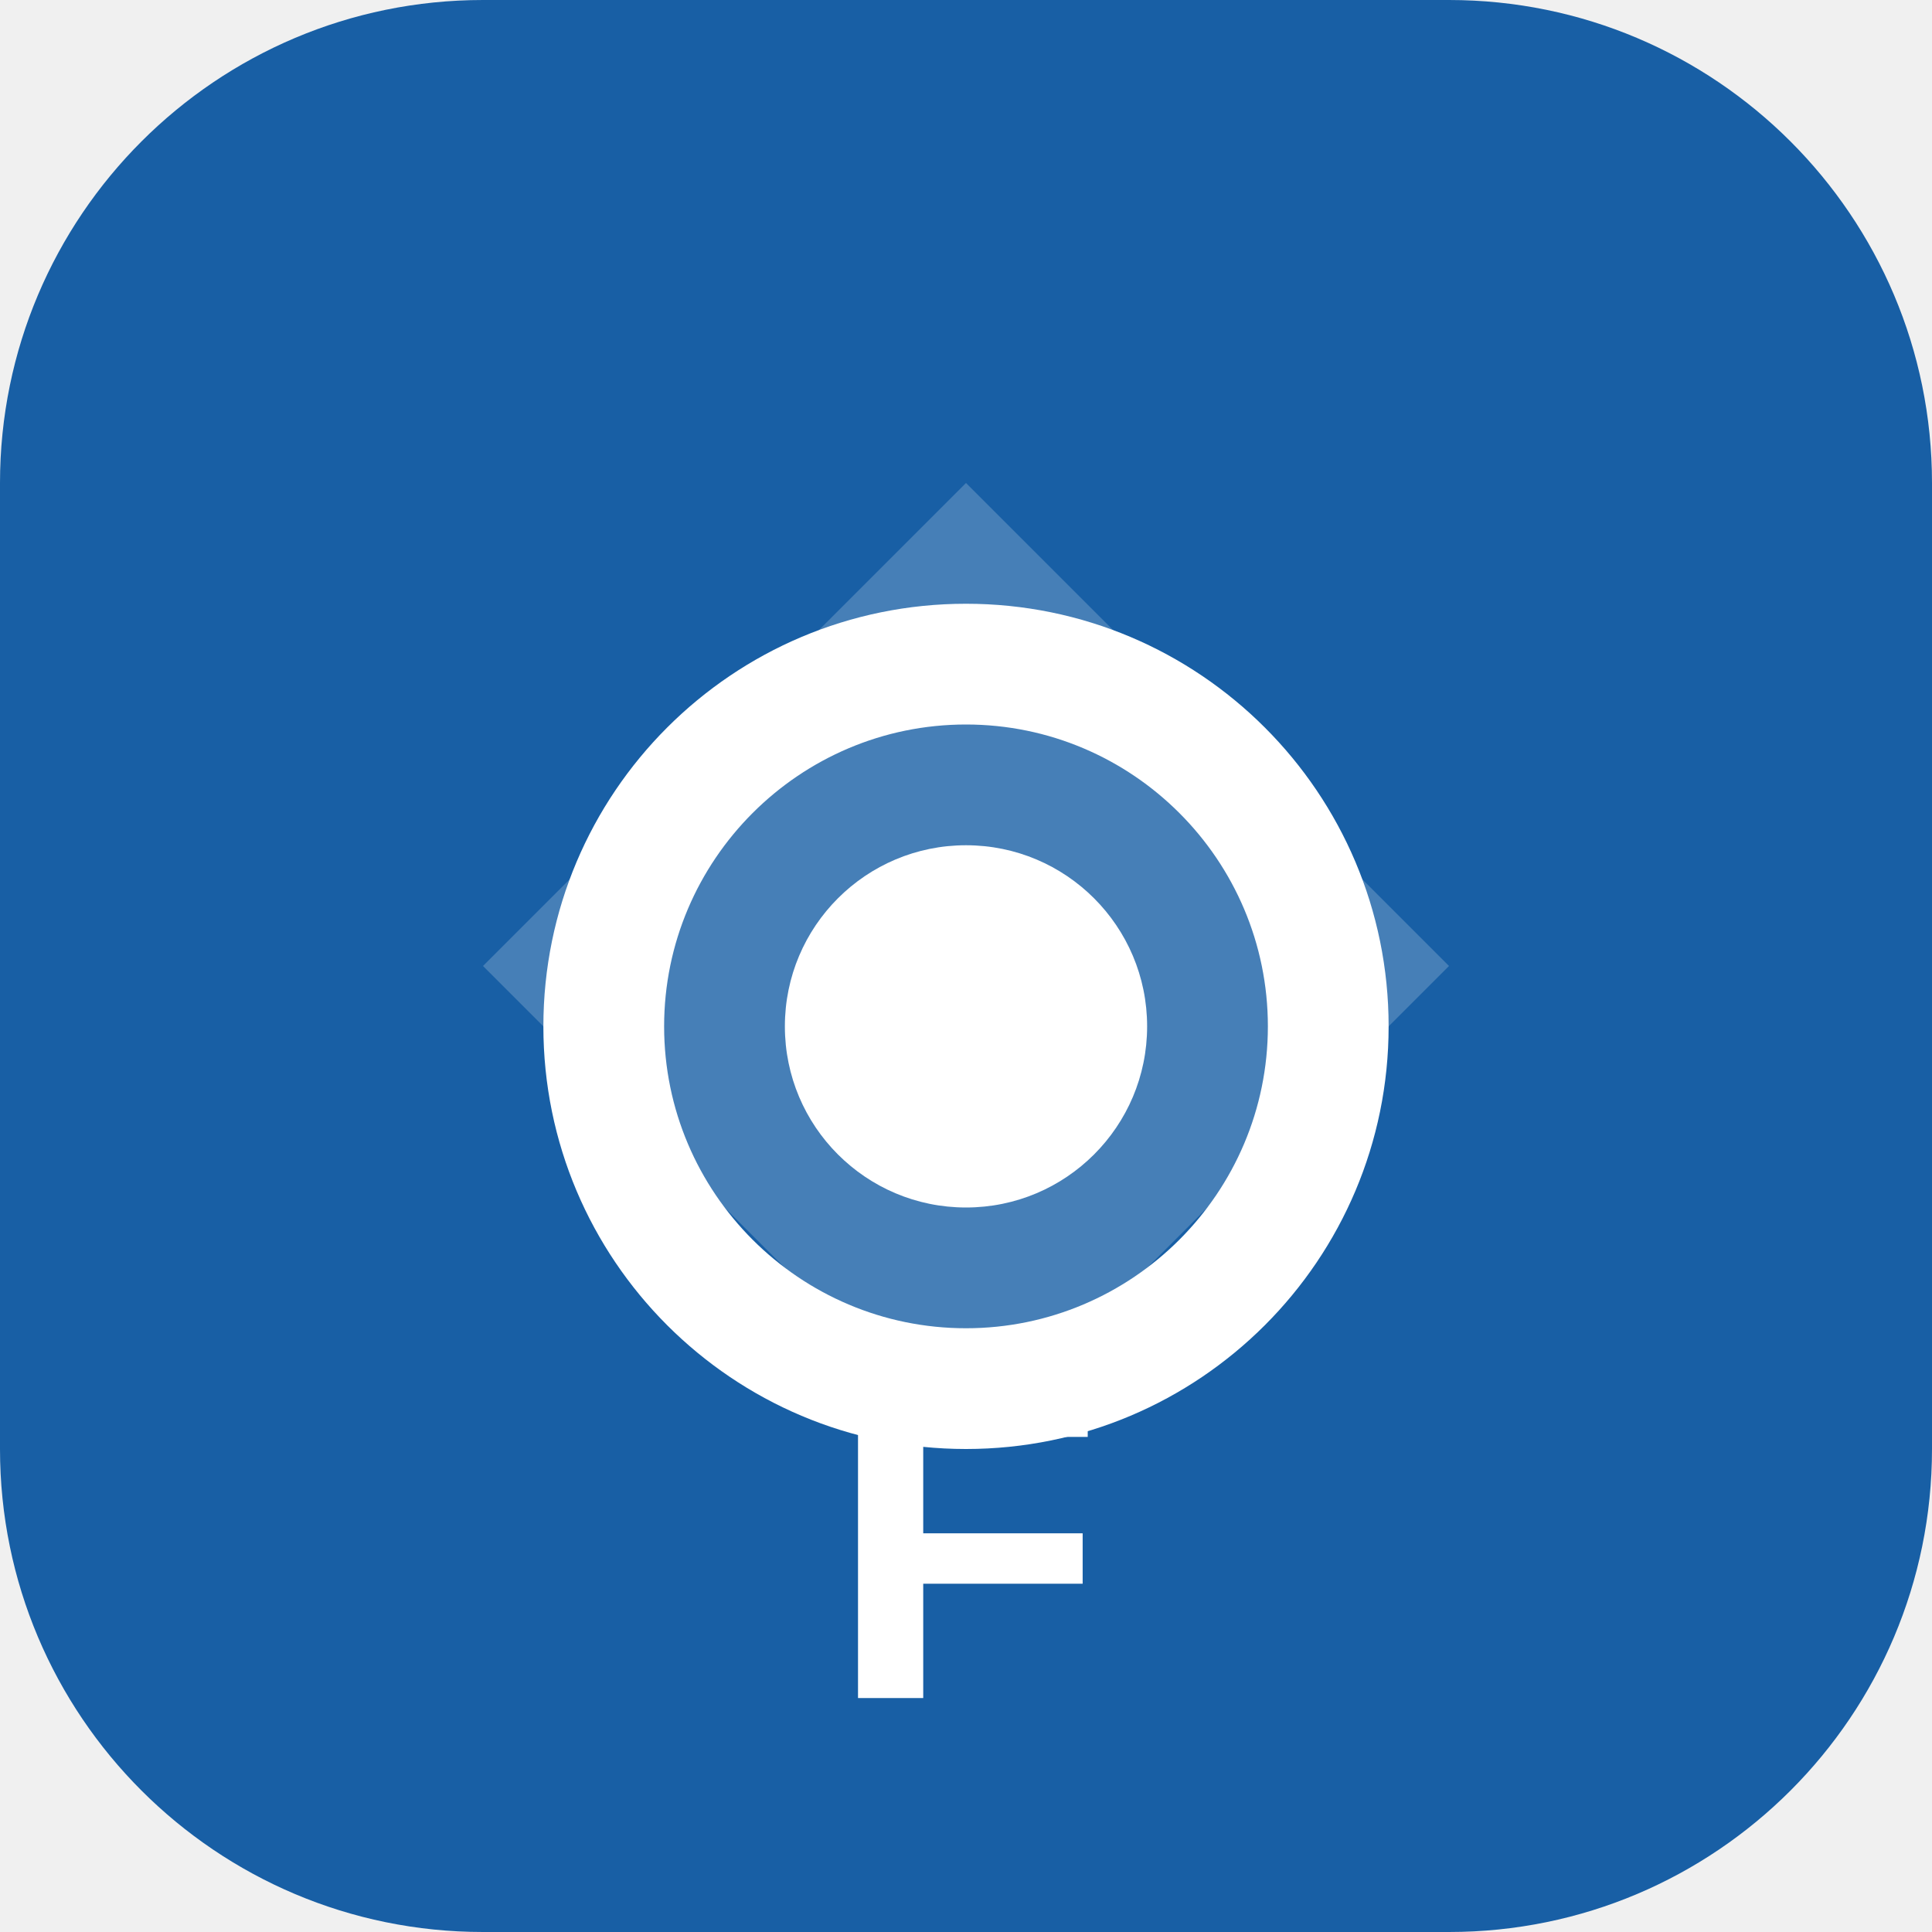
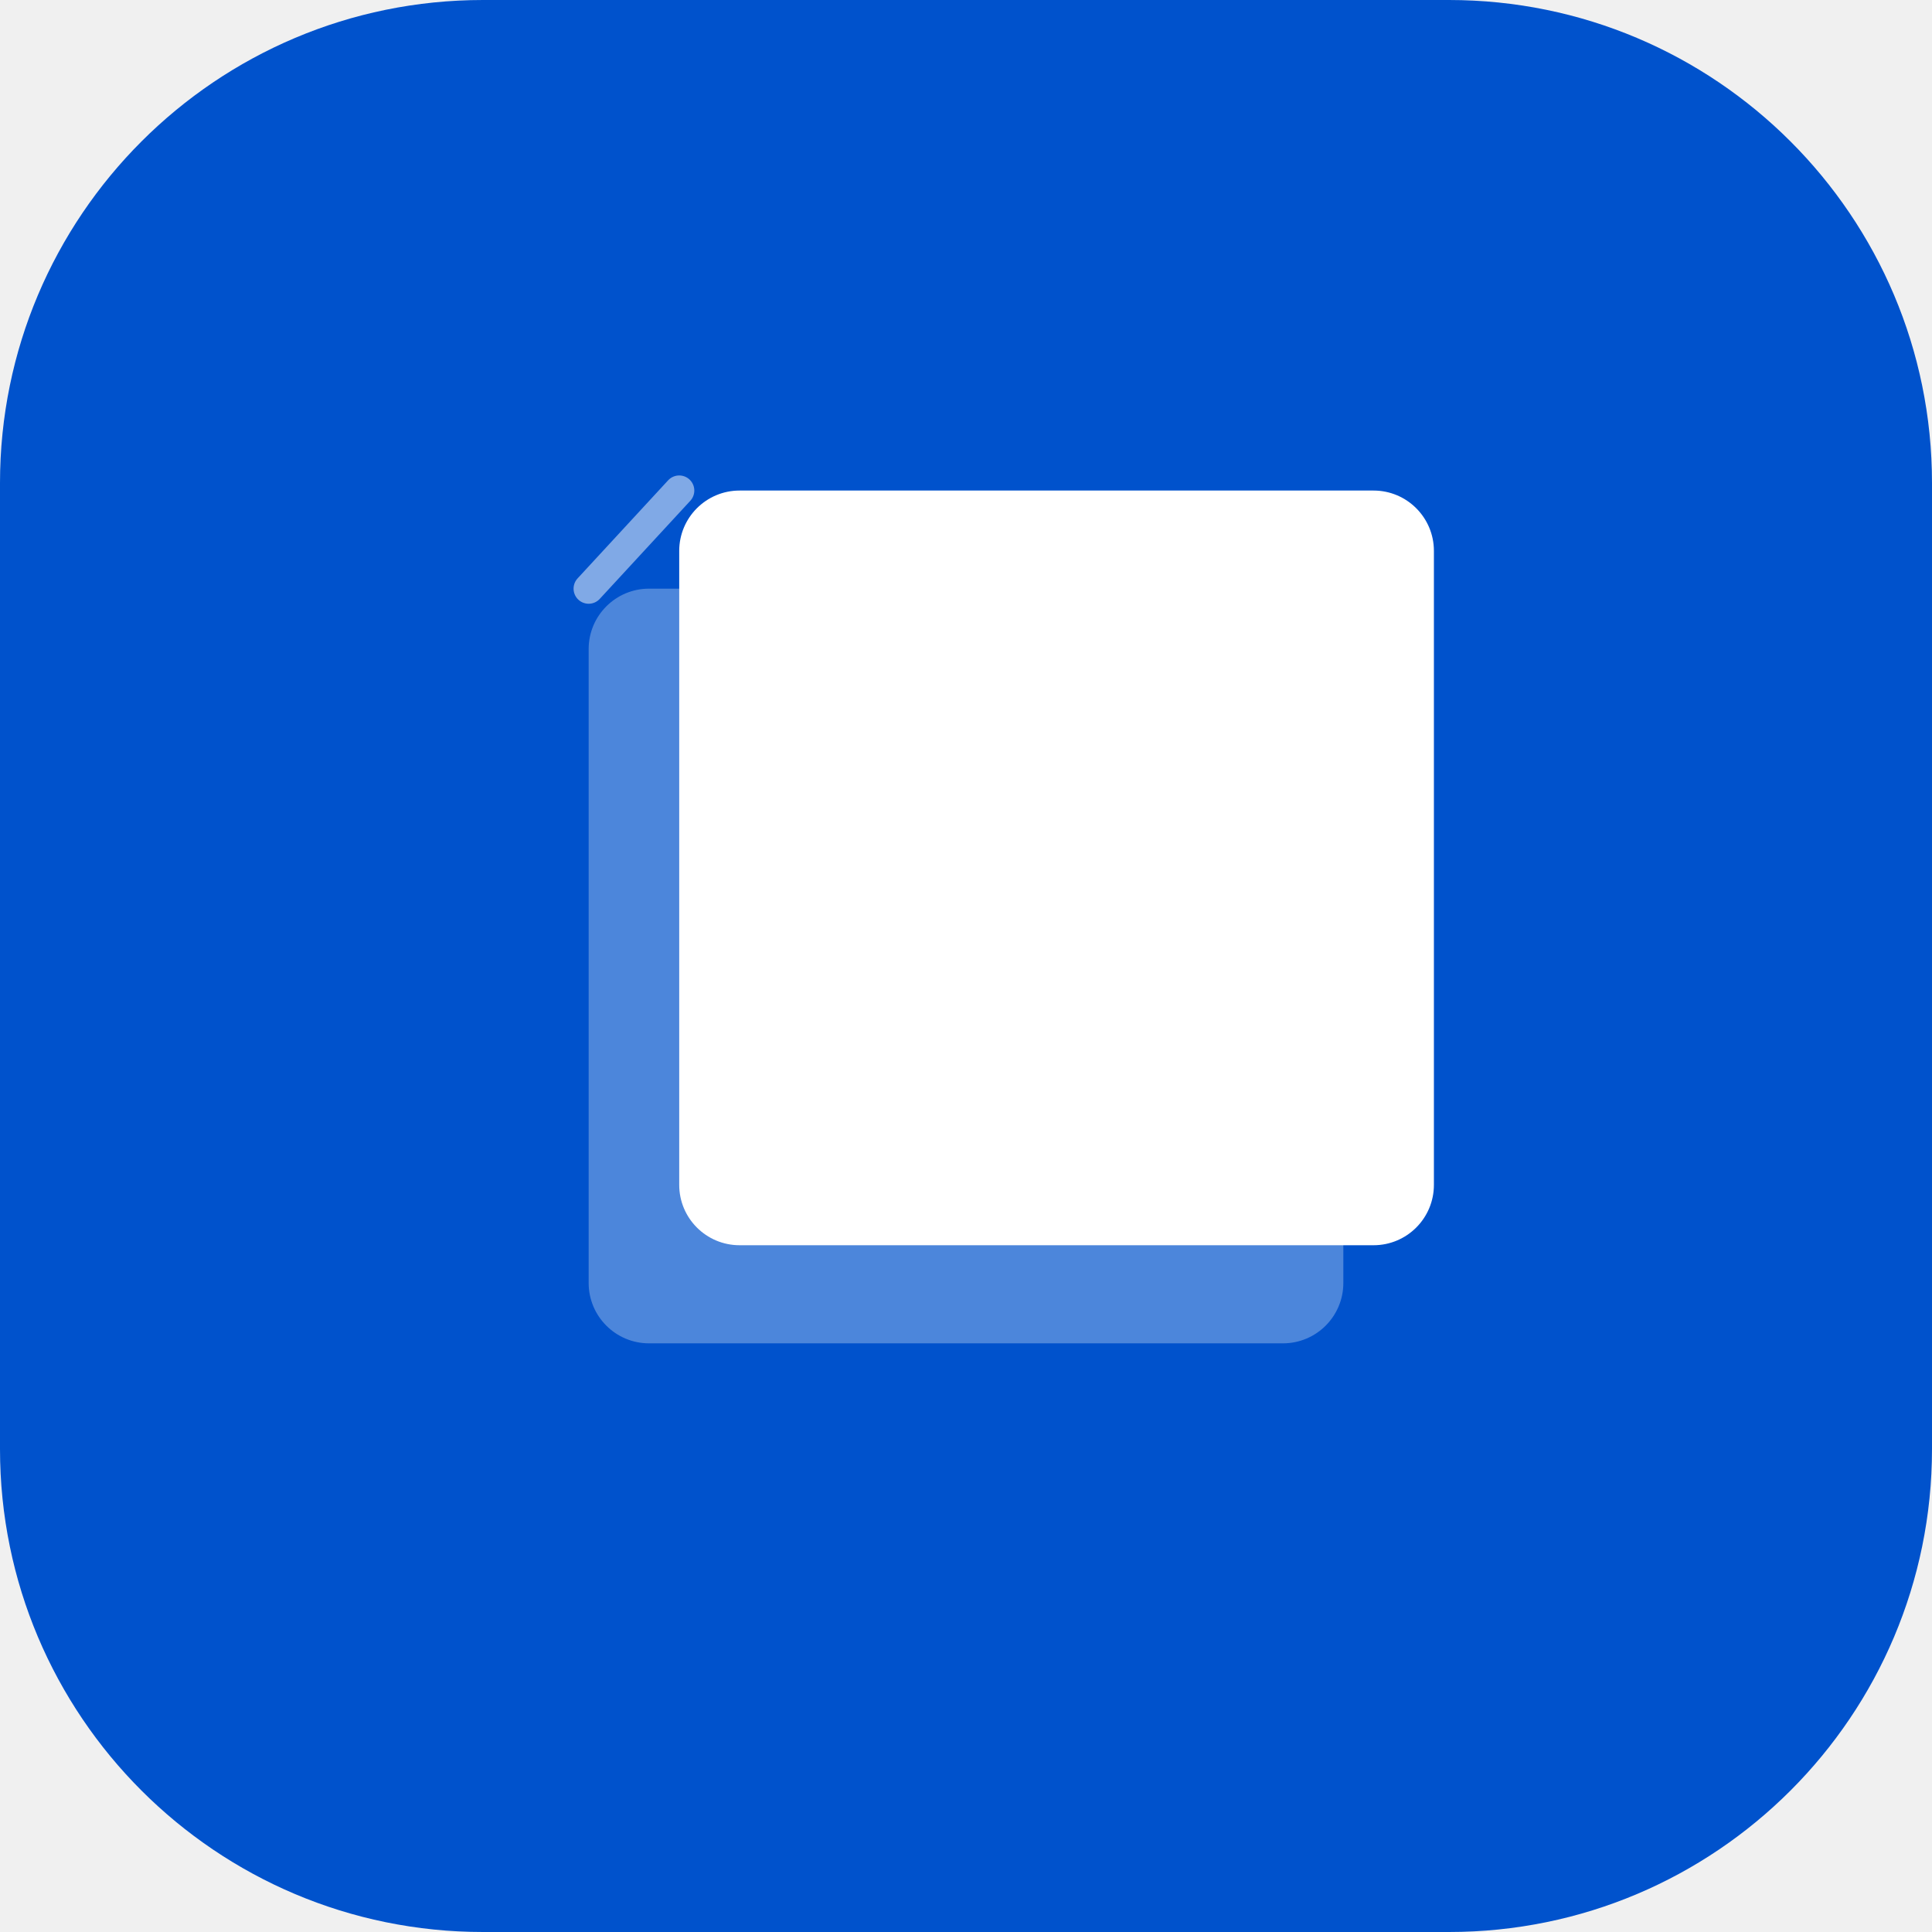
<svg xmlns="http://www.w3.org/2000/svg" width="512" height="512" viewBox="0 0 512 512" fill="none">
-   <rect width="512" height="512" rx="128" fill="#185FA5" />
-   <path d="M256 128L128 256L256 384L384 256L256 128Z" fill="white" opacity="0.2" />
-   <path d="M256 160C194.144 160 144 210.144 144 272C144 333.856 194.144 384 256 384C317.856 384 368 333.856 368 272C368 210.144 317.856 160 256 160ZM256 352C211.888 352 176 316.112 176 272C176 227.888 211.888 192 256 192C300.112 192 336 227.888 336 272C336 316.112 300.112 352 256 352Z" fill="white" />
-   <circle cx="256" cy="272" r="48" fill="white" />
-   <text x="256" y="450" font-family="Arial, sans-serif" font-size="120" font-weight="bold" fill="white" text-anchor="middle">F</text>
+   <rect width="512" height="512" rx="128" fill="#0052cc" />
+   <rect x="156" y="156" width="200" height="200" rx="16" fill="white" fill-opacity="0.3" />
+   <rect x="180" y="130" width="200" height="200" rx="16" fill="white" />
+   <path d="M180 130L156 156" stroke="white" stroke-width="8" stroke-linecap="round" opacity="0.5" />
</svg>
